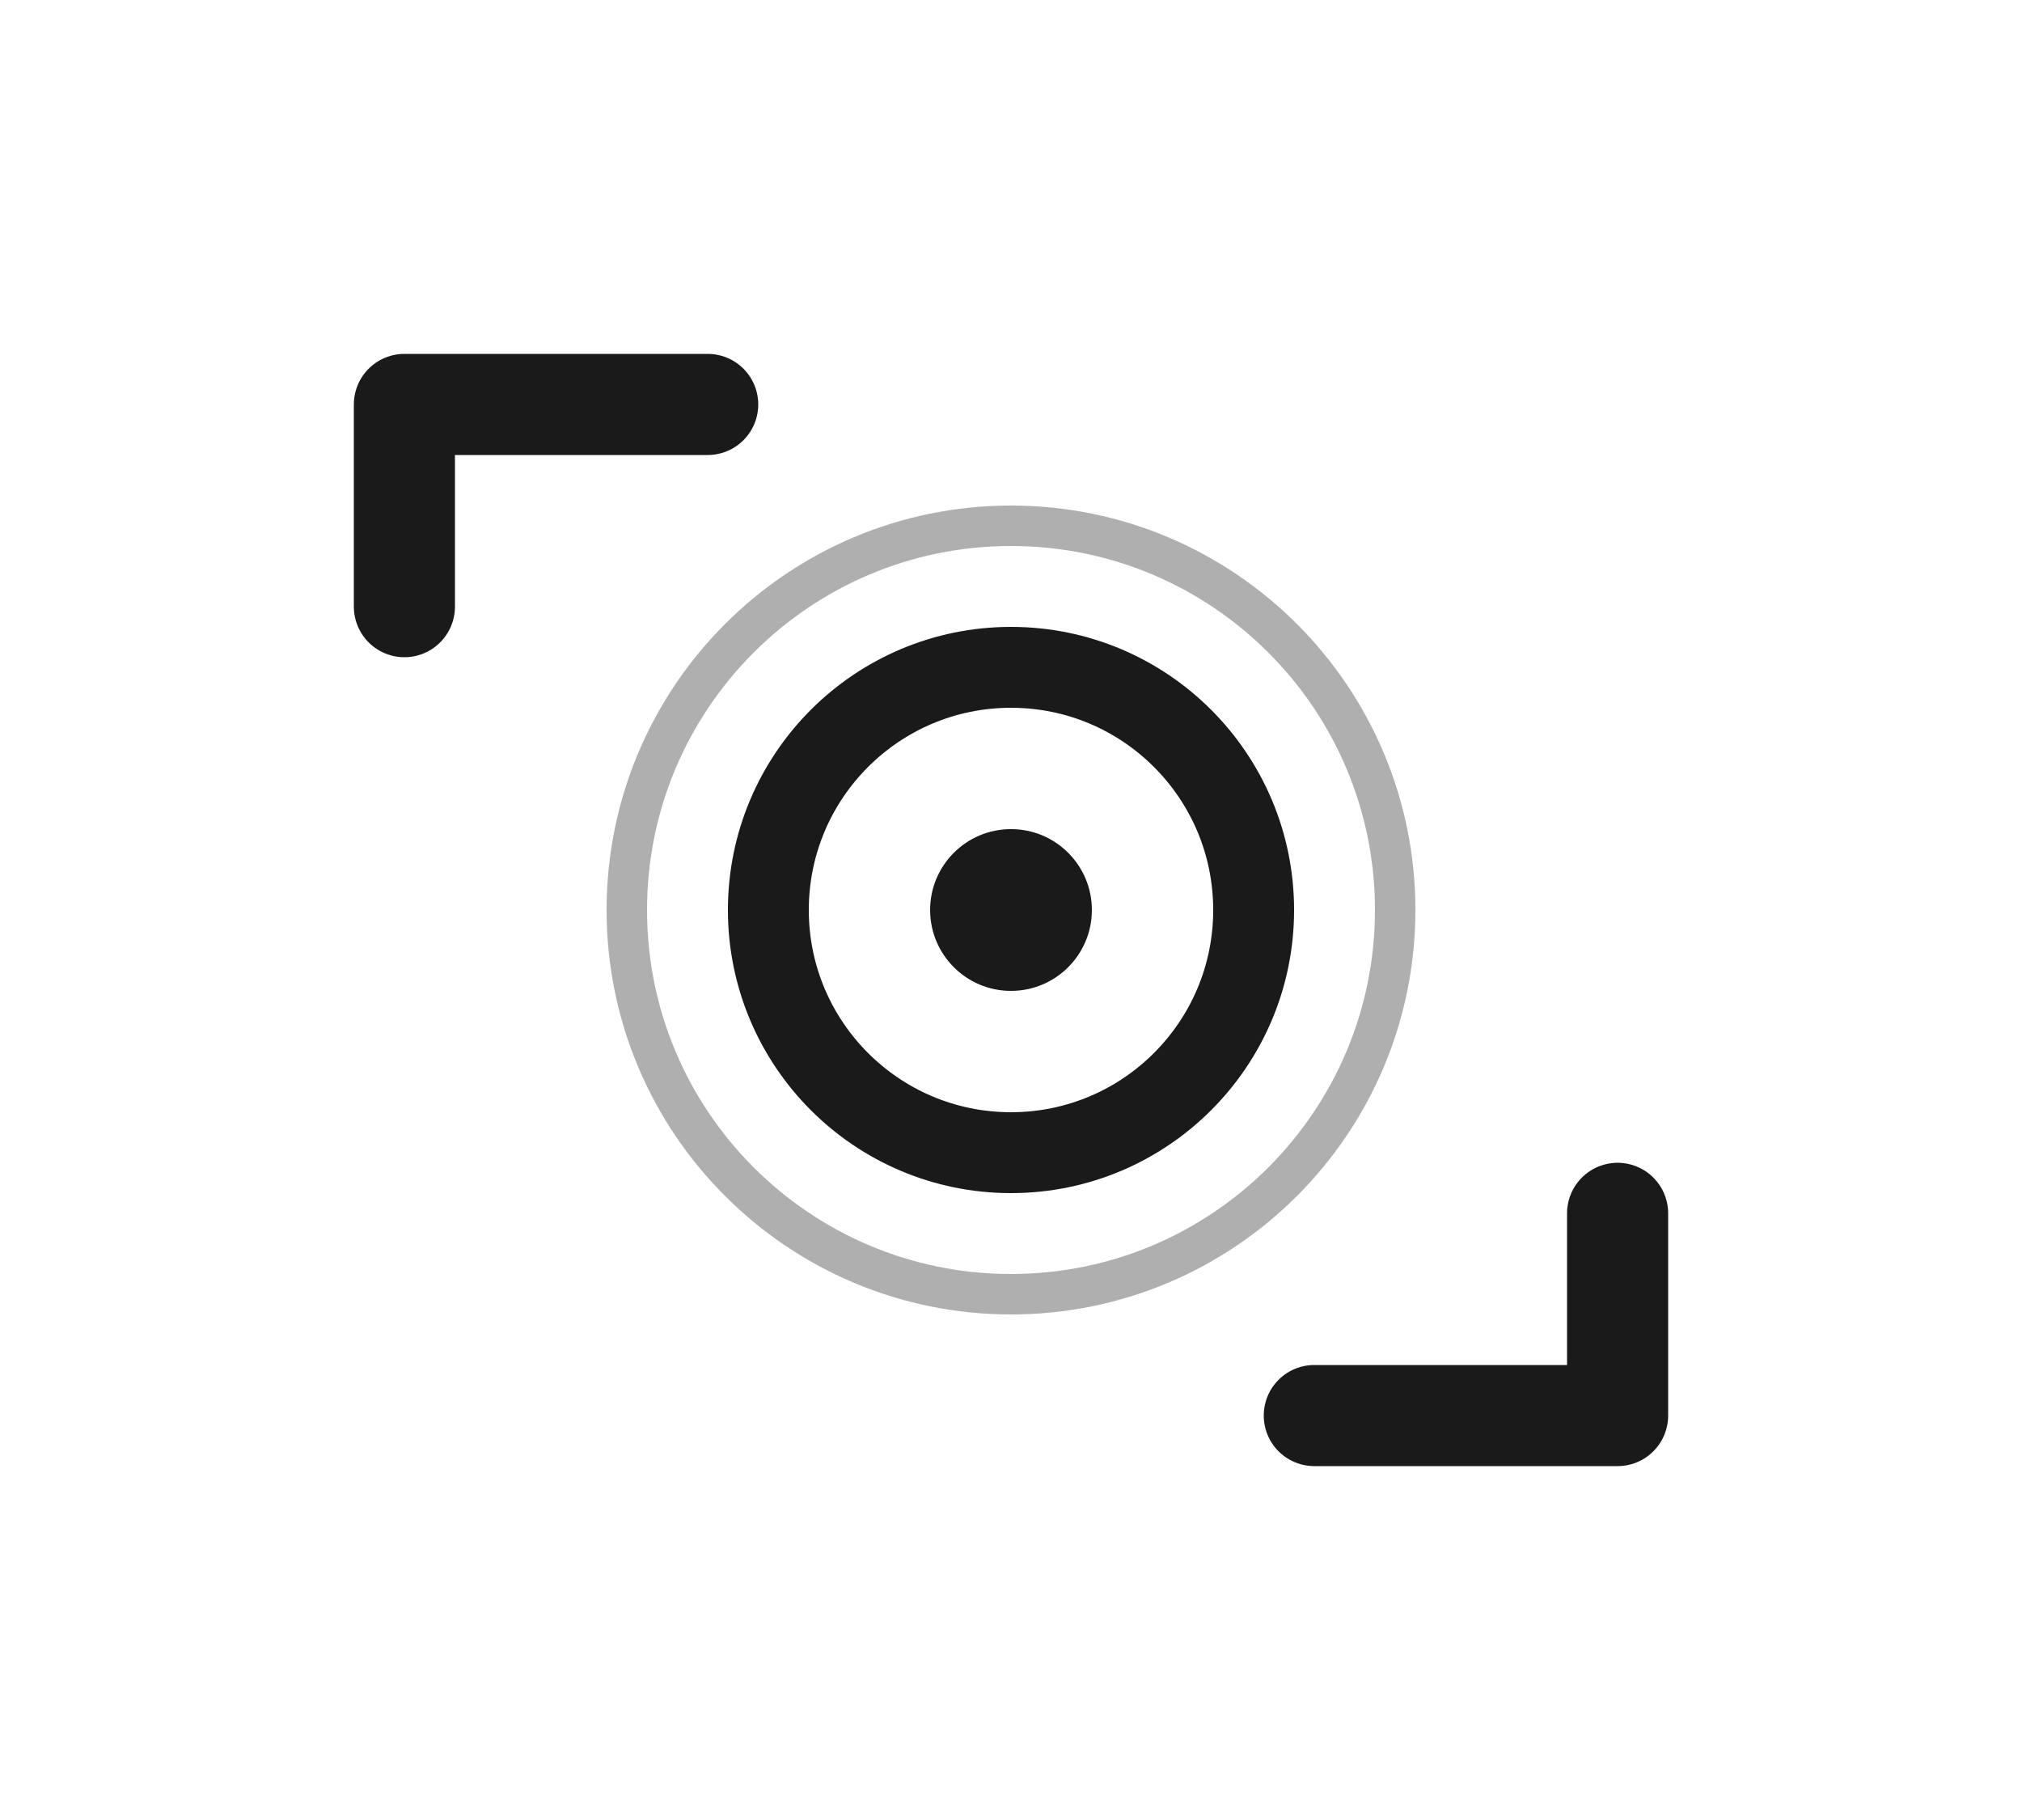
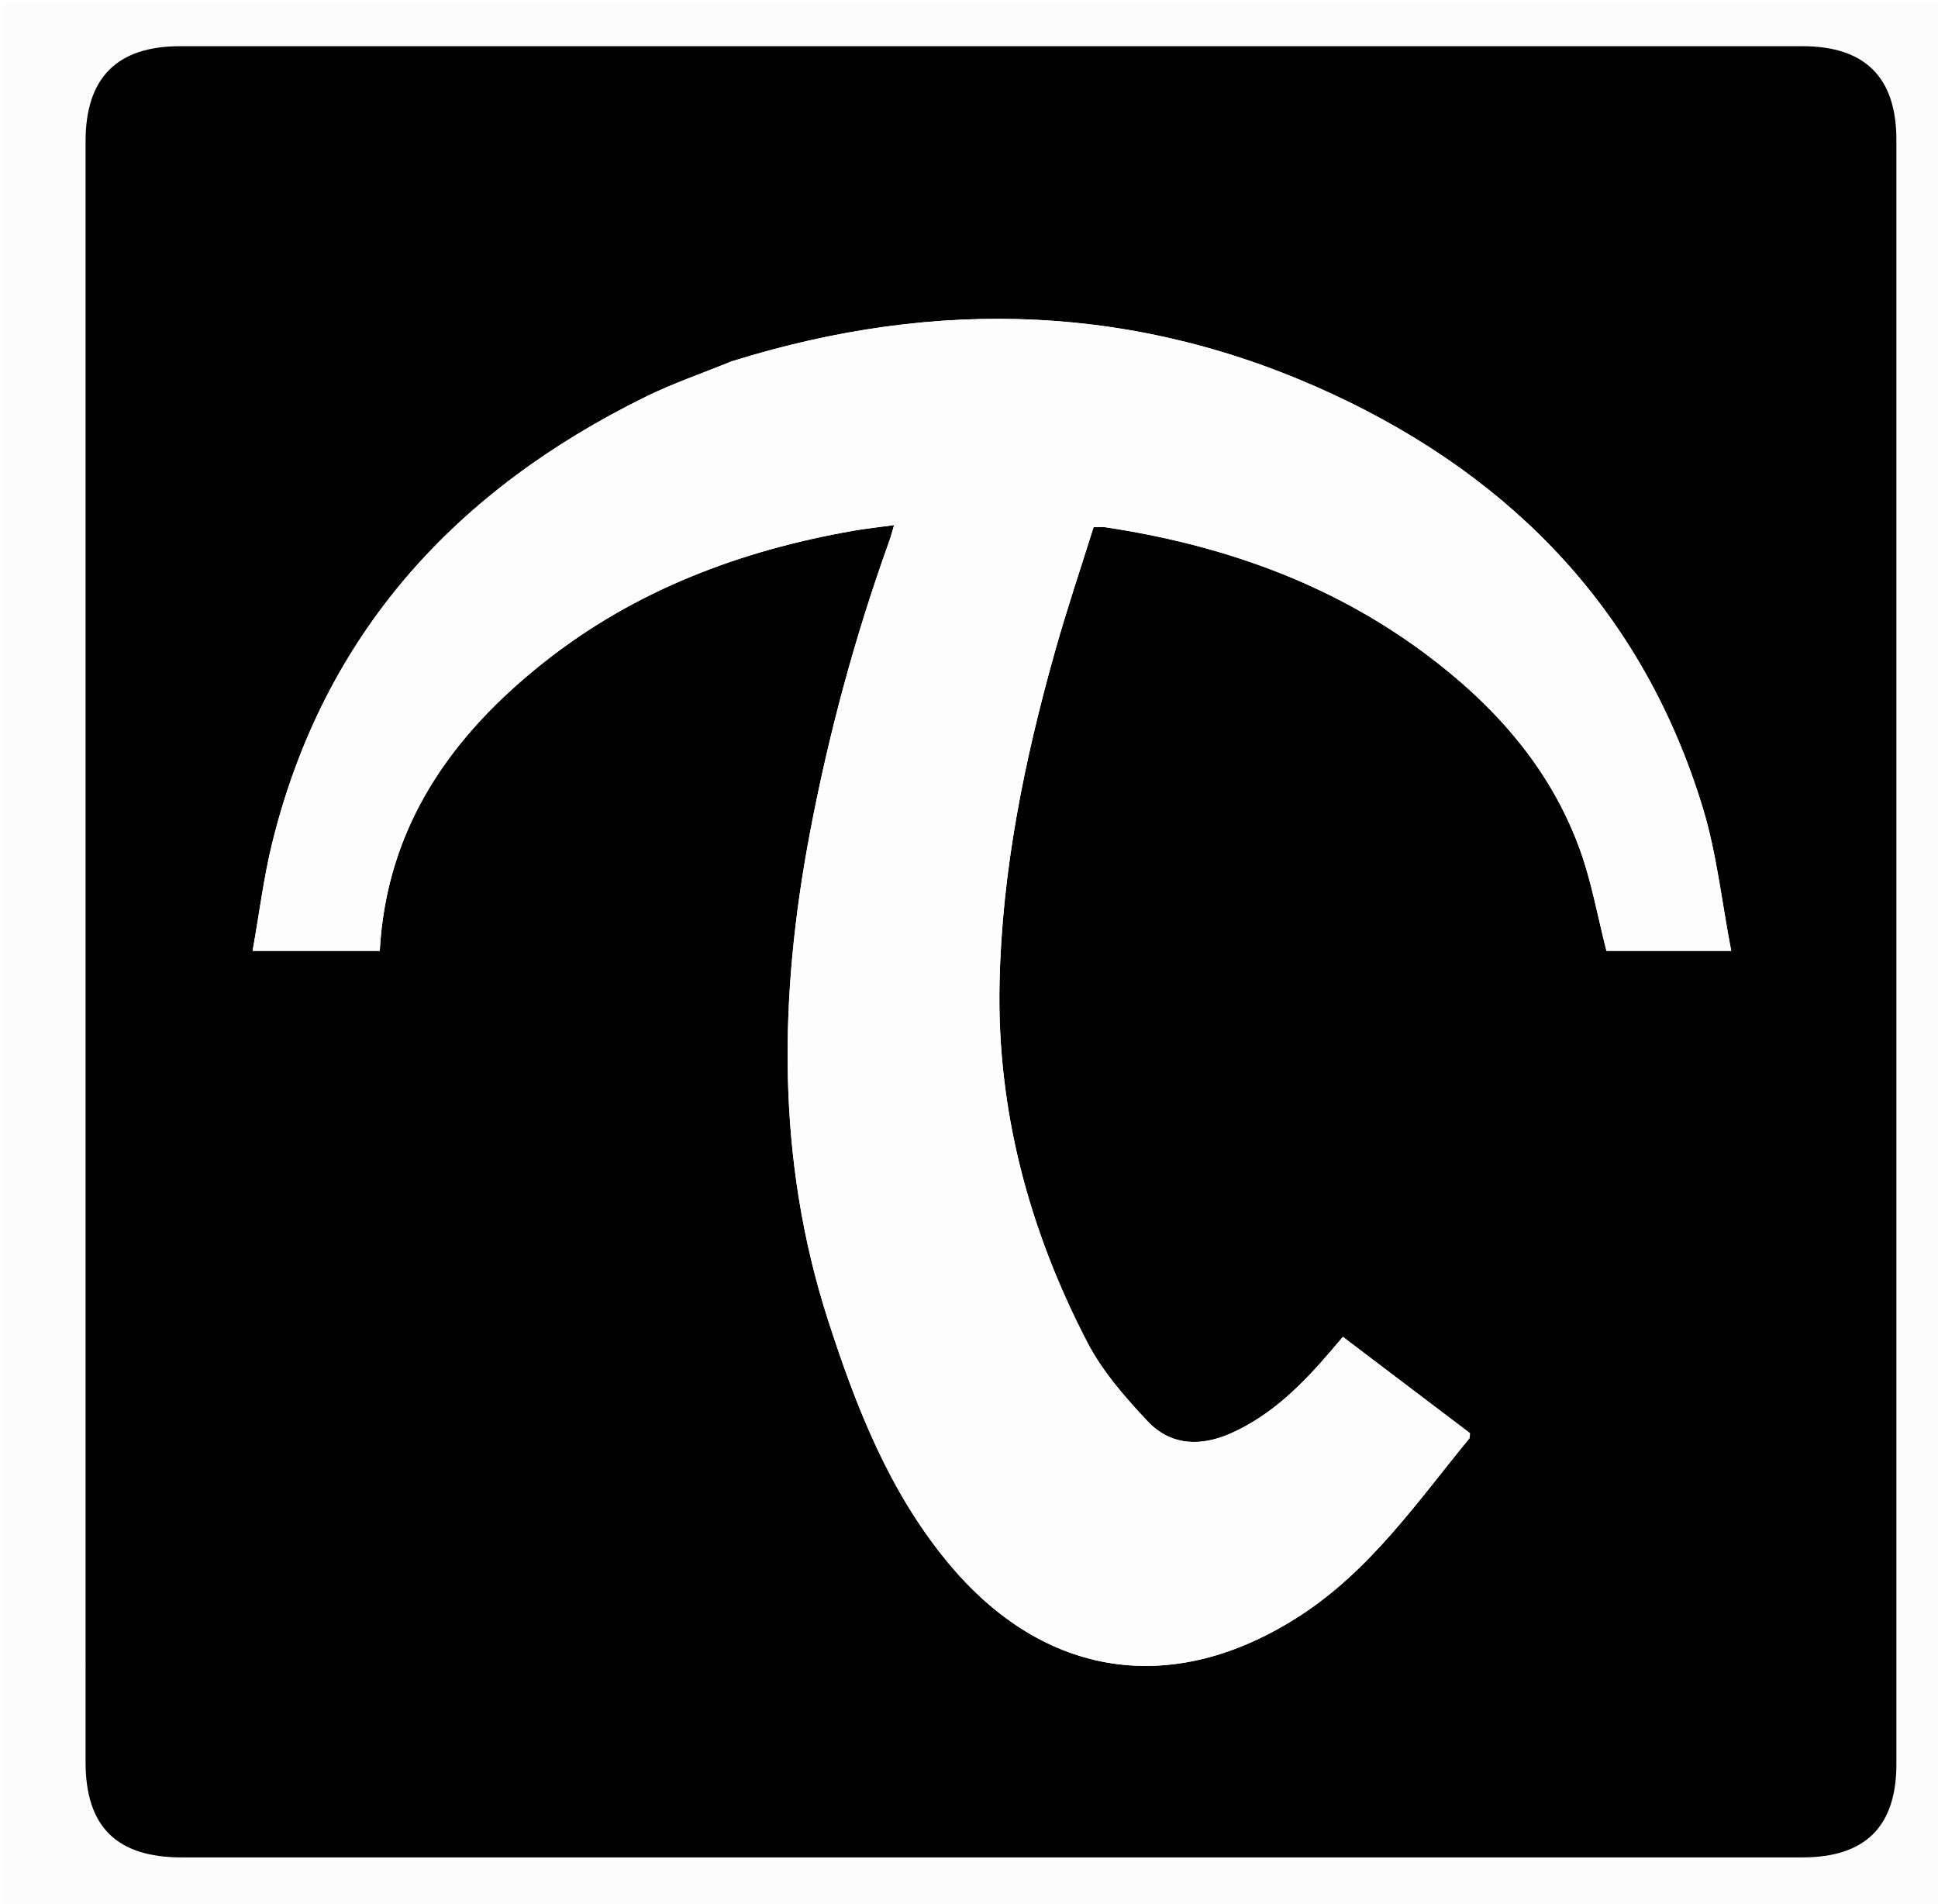
- <svg xmlns="http://www.w3.org/2000/svg" viewBox="0 0 200 180">
-   <path d="M40 60 L40 40 L70 40" stroke="#1a1a1a" stroke-width="10" stroke-linecap="round" stroke-linejoin="round" fill="none" />
-   <path d="M160 120 L160 140 L130 140" stroke="#1a1a1a" stroke-width="10" stroke-linecap="round" stroke-linejoin="round" fill="none" />
-   <circle cx="100" cy="90" r="24" fill="none" stroke="#1a1a1a" stroke-width="8" />
-   <circle cx="100" cy="90" r="8" fill="#1a1a1a" />
-   <circle cx="100" cy="90" r="38" fill="none" stroke="#1a1a1a" stroke-width="4" opacity="0.35" />
+ <svg xmlns="http://www.w3.org/2000/svg" version="1.1" id="Layer_1" x="0px" y="0px" width="100%" viewBox="0 0 501 492" enable-background="new 0 0 501 492" xml:space="preserve">
+   <path fill="#FCFCFC" opacity="1" stroke="none" d=" M1,196   C1,130.683 1,65.866 1,1.024   C167.942,1.024 334.883,1.024 501.913,1.024   C501.913,164.9 501.913,328.801 501.913,492.851   C335,492.851 168,492.851 1,492.851   C1,394.116 1,295.308 1,196  M22.115,353.5   C22.115,387.492 22.112,421.485 22.117,455.477   C22.119,472.188 30.135,480.14 46.992,480.14   C186.628,480.143 326.263,480.143 465.899,480.14   C482.196,480.14 490.24,472.18 490.24,456.031   C490.245,316.062 490.245,176.093 490.241,36.124   C490.24,19.997 482.147,11.943 465.956,11.942   C326.154,11.94 186.352,11.939 46.549,11.943   C30.225,11.943 22.117,20.12 22.116,36.57   C22.114,141.88 22.115,247.19 22.115,353.5  z" />
+   <path fill="#010101" opacity="1" stroke="none" d=" M22.115,353   C22.115,247.19 22.114,141.88 22.116,36.57   C22.117,20.12 30.225,11.943 46.549,11.943   C186.352,11.939 326.154,11.94 465.956,11.942   C482.147,11.943 490.24,19.997 490.241,36.124   C490.245,176.093 490.245,316.062 490.24,456.031   C490.24,472.18 482.196,480.14 465.899,480.14   C326.263,480.143 186.628,480.143 46.992,480.14   C30.135,480.14 22.119,472.188 22.117,455.477   C22.112,421.485 22.115,387.492 22.115,353  M188.994,93.455   C181.599,96.479 173.993,99.075 166.843,102.596   C117.814,126.737 83.837,163.658 70.432,217.633   C68.175,226.72 67.041,236.086 65.304,245.791   C77.1,245.791 87.525,245.791 98.171,245.791   C99.936,213.682 116.688,190.072 140.895,170.983   C164.309,152.52 191.395,142.33 220.543,137.21   C223.893,136.621 227.284,136.267 231.144,135.737   C230.576,137.621 230.296,138.736 229.908,139.812   C221.043,164.45 214.234,189.642 209.363,215.37   C201.346,257.72 200.658,299.76 214.085,341.317   C221.341,363.775 229.855,385.6 245.138,404.027   C269.96,433.956 303.324,438.81 335.944,417.748   C354.291,405.902 366.383,388.236 379.854,371.816   C380.02,371.613 379.929,371.199 379.997,370.464   C369.214,362.293 358.264,353.996 347.153,345.577   C345.915,347.034 344.964,348.161 344.004,349.282   C336.697,357.814 328.864,365.702 318.404,370.426   C310.502,373.995 302.702,373.786 296.681,367.397   C290.815,361.171 284.956,354.459 281.06,346.941   C266.053,317.978 257.718,287.16 258.39,254.284   C258.989,224.933 264.85,196.422 272.759,168.292   C275.804,157.464 279.418,146.795 282.708,136.26   C284.325,136.26 284.994,136.176 285.636,136.272   C315.735,140.801 343.779,150.609 368.405,168.941   C386.242,182.219 400.704,198.375 408.405,219.565   C411.441,227.917 412.981,236.814 415.289,245.803   C425.22,245.803 435.633,245.803 447.545,245.803   C445.091,233.12 443.793,220.621 440.195,208.823   C424.877,158.591 391.545,123.769 344.622,101.943   C294.37,78.568 242.464,76.78 188.994,93.455  z" />
+   <path fill="#FDFDFD" opacity="1" stroke="none" d=" M189.37,93.328   C242.464,76.78 294.37,78.568 344.622,101.943   C391.545,123.769 424.877,158.591 440.195,208.823   C443.793,220.621 445.091,233.12 447.545,245.803   C435.633,245.803 425.22,245.803 415.289,245.803   C412.981,236.814 411.441,227.917 408.405,219.565   C400.704,198.375 386.242,182.219 368.405,168.941   C343.779,150.609 315.735,140.801 285.636,136.272   C284.994,136.176 284.325,136.26 282.708,136.26   C279.418,146.795 275.804,157.464 272.759,168.292   C264.85,196.422 258.989,224.933 258.39,254.284   C257.718,287.16 266.053,317.978 281.06,346.941   C284.956,354.459 290.815,361.171 296.681,367.397   C302.702,373.786 310.502,373.995 318.404,370.426   C328.864,365.702 336.697,357.814 344.004,349.282   C344.964,348.161 345.915,347.034 347.153,345.577   C358.264,353.996 369.214,362.293 379.997,370.464   C379.929,371.199 380.02,371.613 379.854,371.816   C366.383,388.236 354.291,405.902 335.944,417.748   C303.324,438.81 269.96,433.956 245.138,404.027   C229.855,385.6 221.341,363.775 214.085,341.317   C200.658,299.76 201.346,257.72 209.363,215.37   C214.234,189.642 221.043,164.45 229.908,139.812   C230.296,138.736 230.576,137.621 231.144,135.737   C227.284,136.267 223.893,136.621 220.543,137.21   C191.395,142.33 164.309,152.52 140.895,170.983   C116.688,190.072 99.936,213.682 98.171,245.791   C87.525,245.791 77.1,245.791 65.304,245.791   C67.041,236.086 68.175,226.72 70.432,217.633   C83.837,163.658 117.814,126.737 166.843,102.596   C173.993,99.075 181.599,96.479 189.37,93.328  z" />
</svg>
